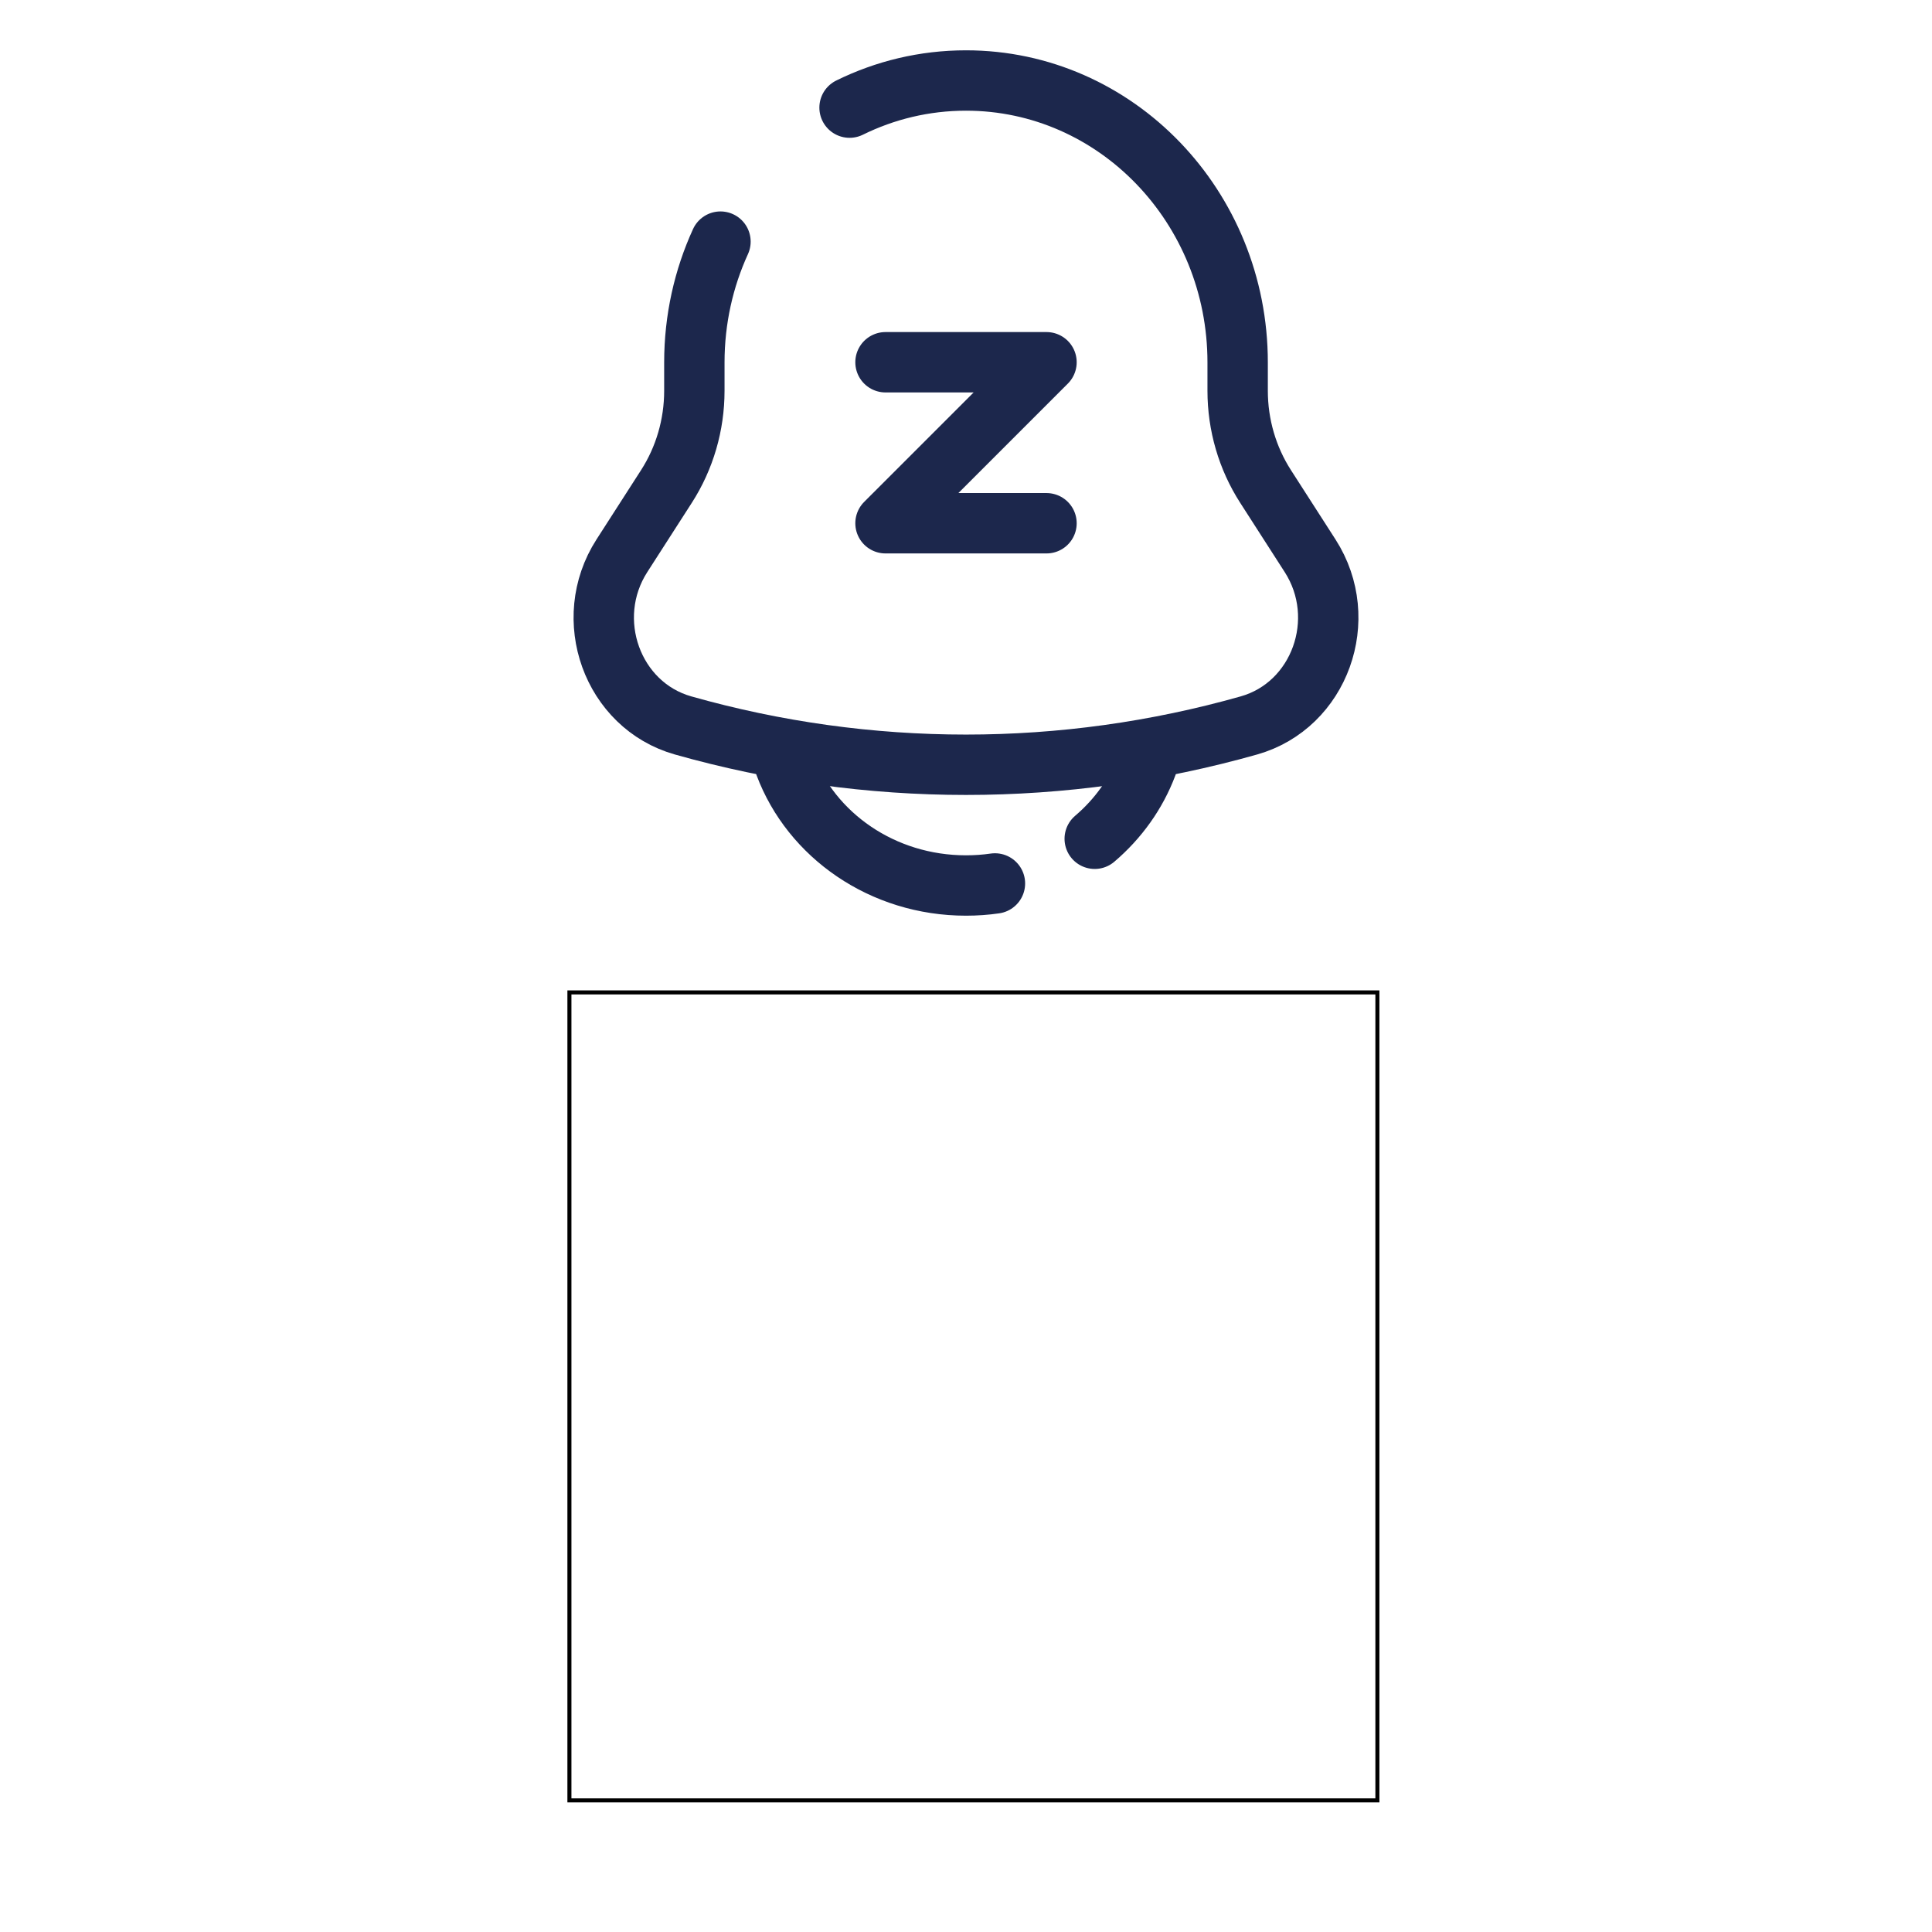
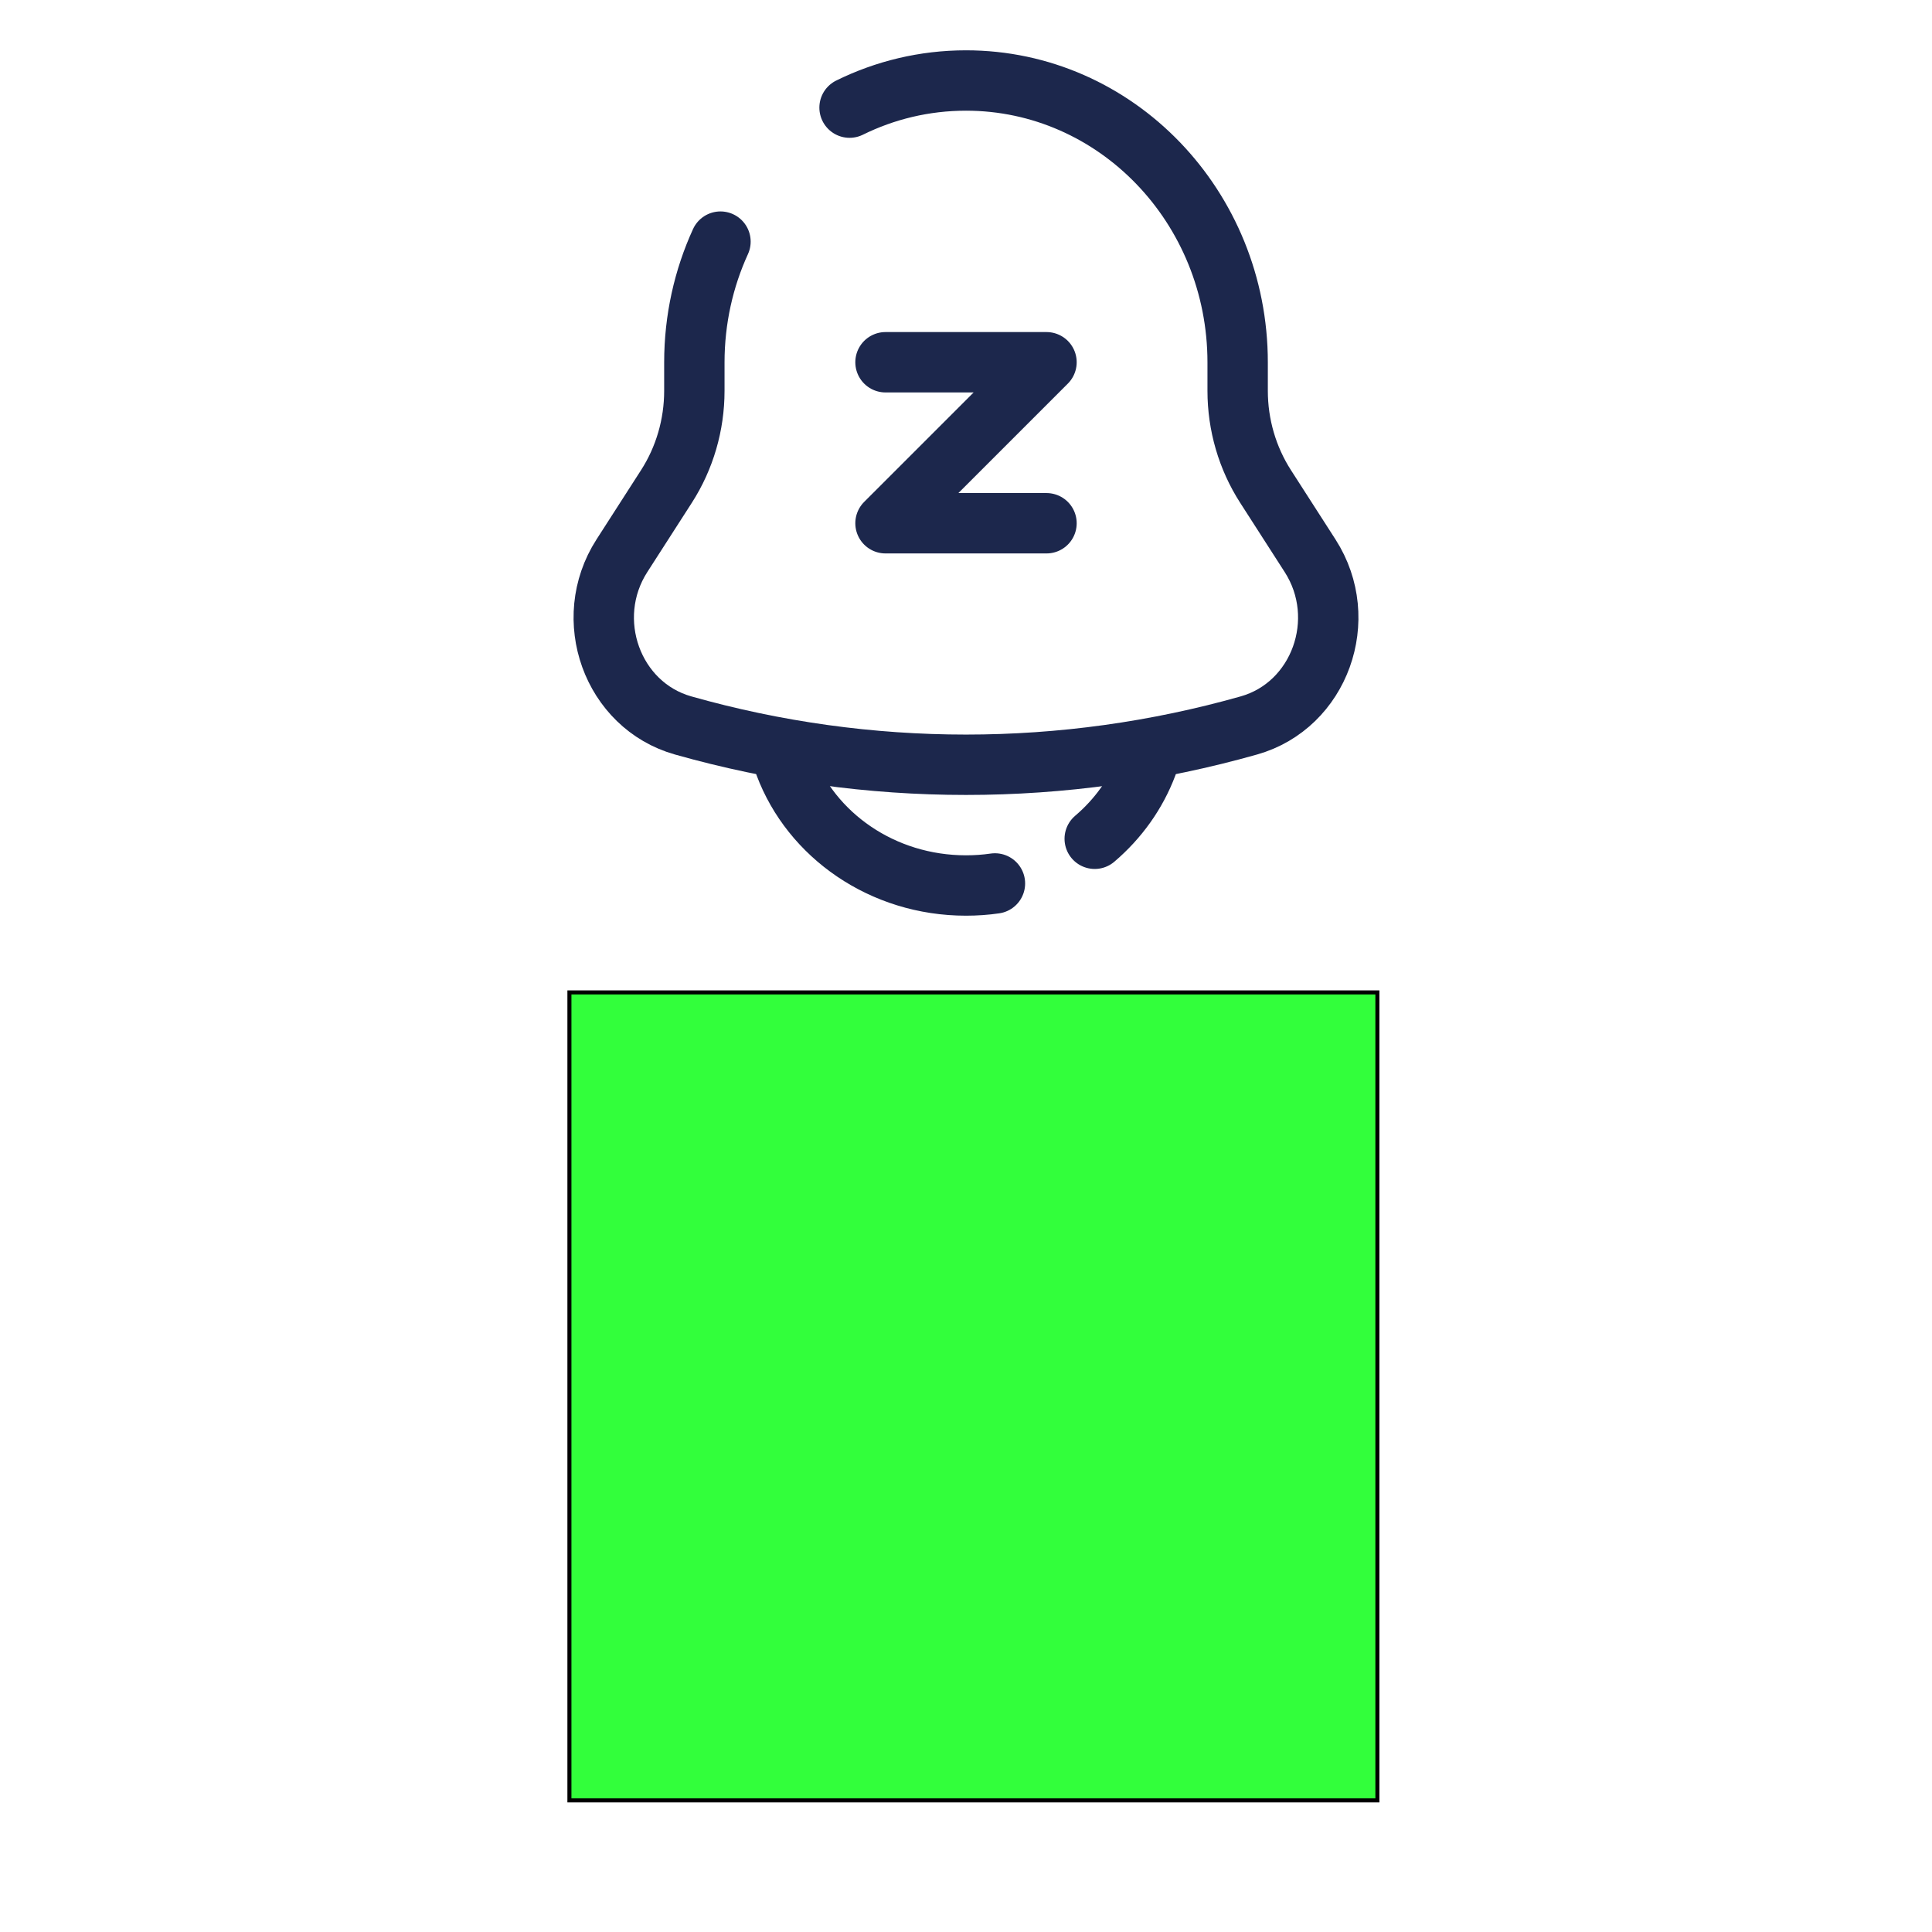
<svg xmlns="http://www.w3.org/2000/svg" width="800px" height="800px" viewBox="0 0 24 48" fill="none" version="1.1" id="svg3">
  <defs id="defs3" />
  <path d="M10 9H14L10 13H14" stroke="#1C274C" stroke-width="1.5" stroke-linecap="round" stroke-linejoin="round" id="path1" />
  <path d="M7.5 19C8.155 20.748 9.922 22 12 22C12.245 22 12.485 21.983 12.719 21.949M16.5 19C16.233 19.713 15.781 20.343 15.198 20.839" stroke="#1C274C" stroke-width="1.5" stroke-linecap="round" id="path2" />
  <path d="M9.107 2.674C9.984 2.242 10.965 2 12 2C15.727 2 18.749 5.136 18.749 9.005V9.71C18.749 10.555 18.99 11.382 19.442 12.085L20.55 13.809C21.561 15.384 20.789 17.525 19.03 18.023C14.427 19.326 9.573 19.326 4.97 18.023C3.211 17.525 2.439 15.384 3.45 13.809L4.558 12.085C5.01 11.382 5.251 10.555 5.251 9.71V9.005C5.251 7.931 5.484 6.913 5.9 6.003" stroke="#1C274C" stroke-width="1.5" stroke-linecap="round" id="path3" />
-   <rect style="fill:none;stroke:#000000;stroke-dasharray:none" id="qrPlaceholder" width="20.074" height="20.074" x="2.147" y="24.656" stroke-width="0.1" />
+   <rect style="stroke:#000000;stroke-dasharray:none" id="qrPlaceholder" width="20.074" height="20.074" x="2.147" y="24.656" fill="#32ff3b" stroke-width="0.1" />
</svg>
